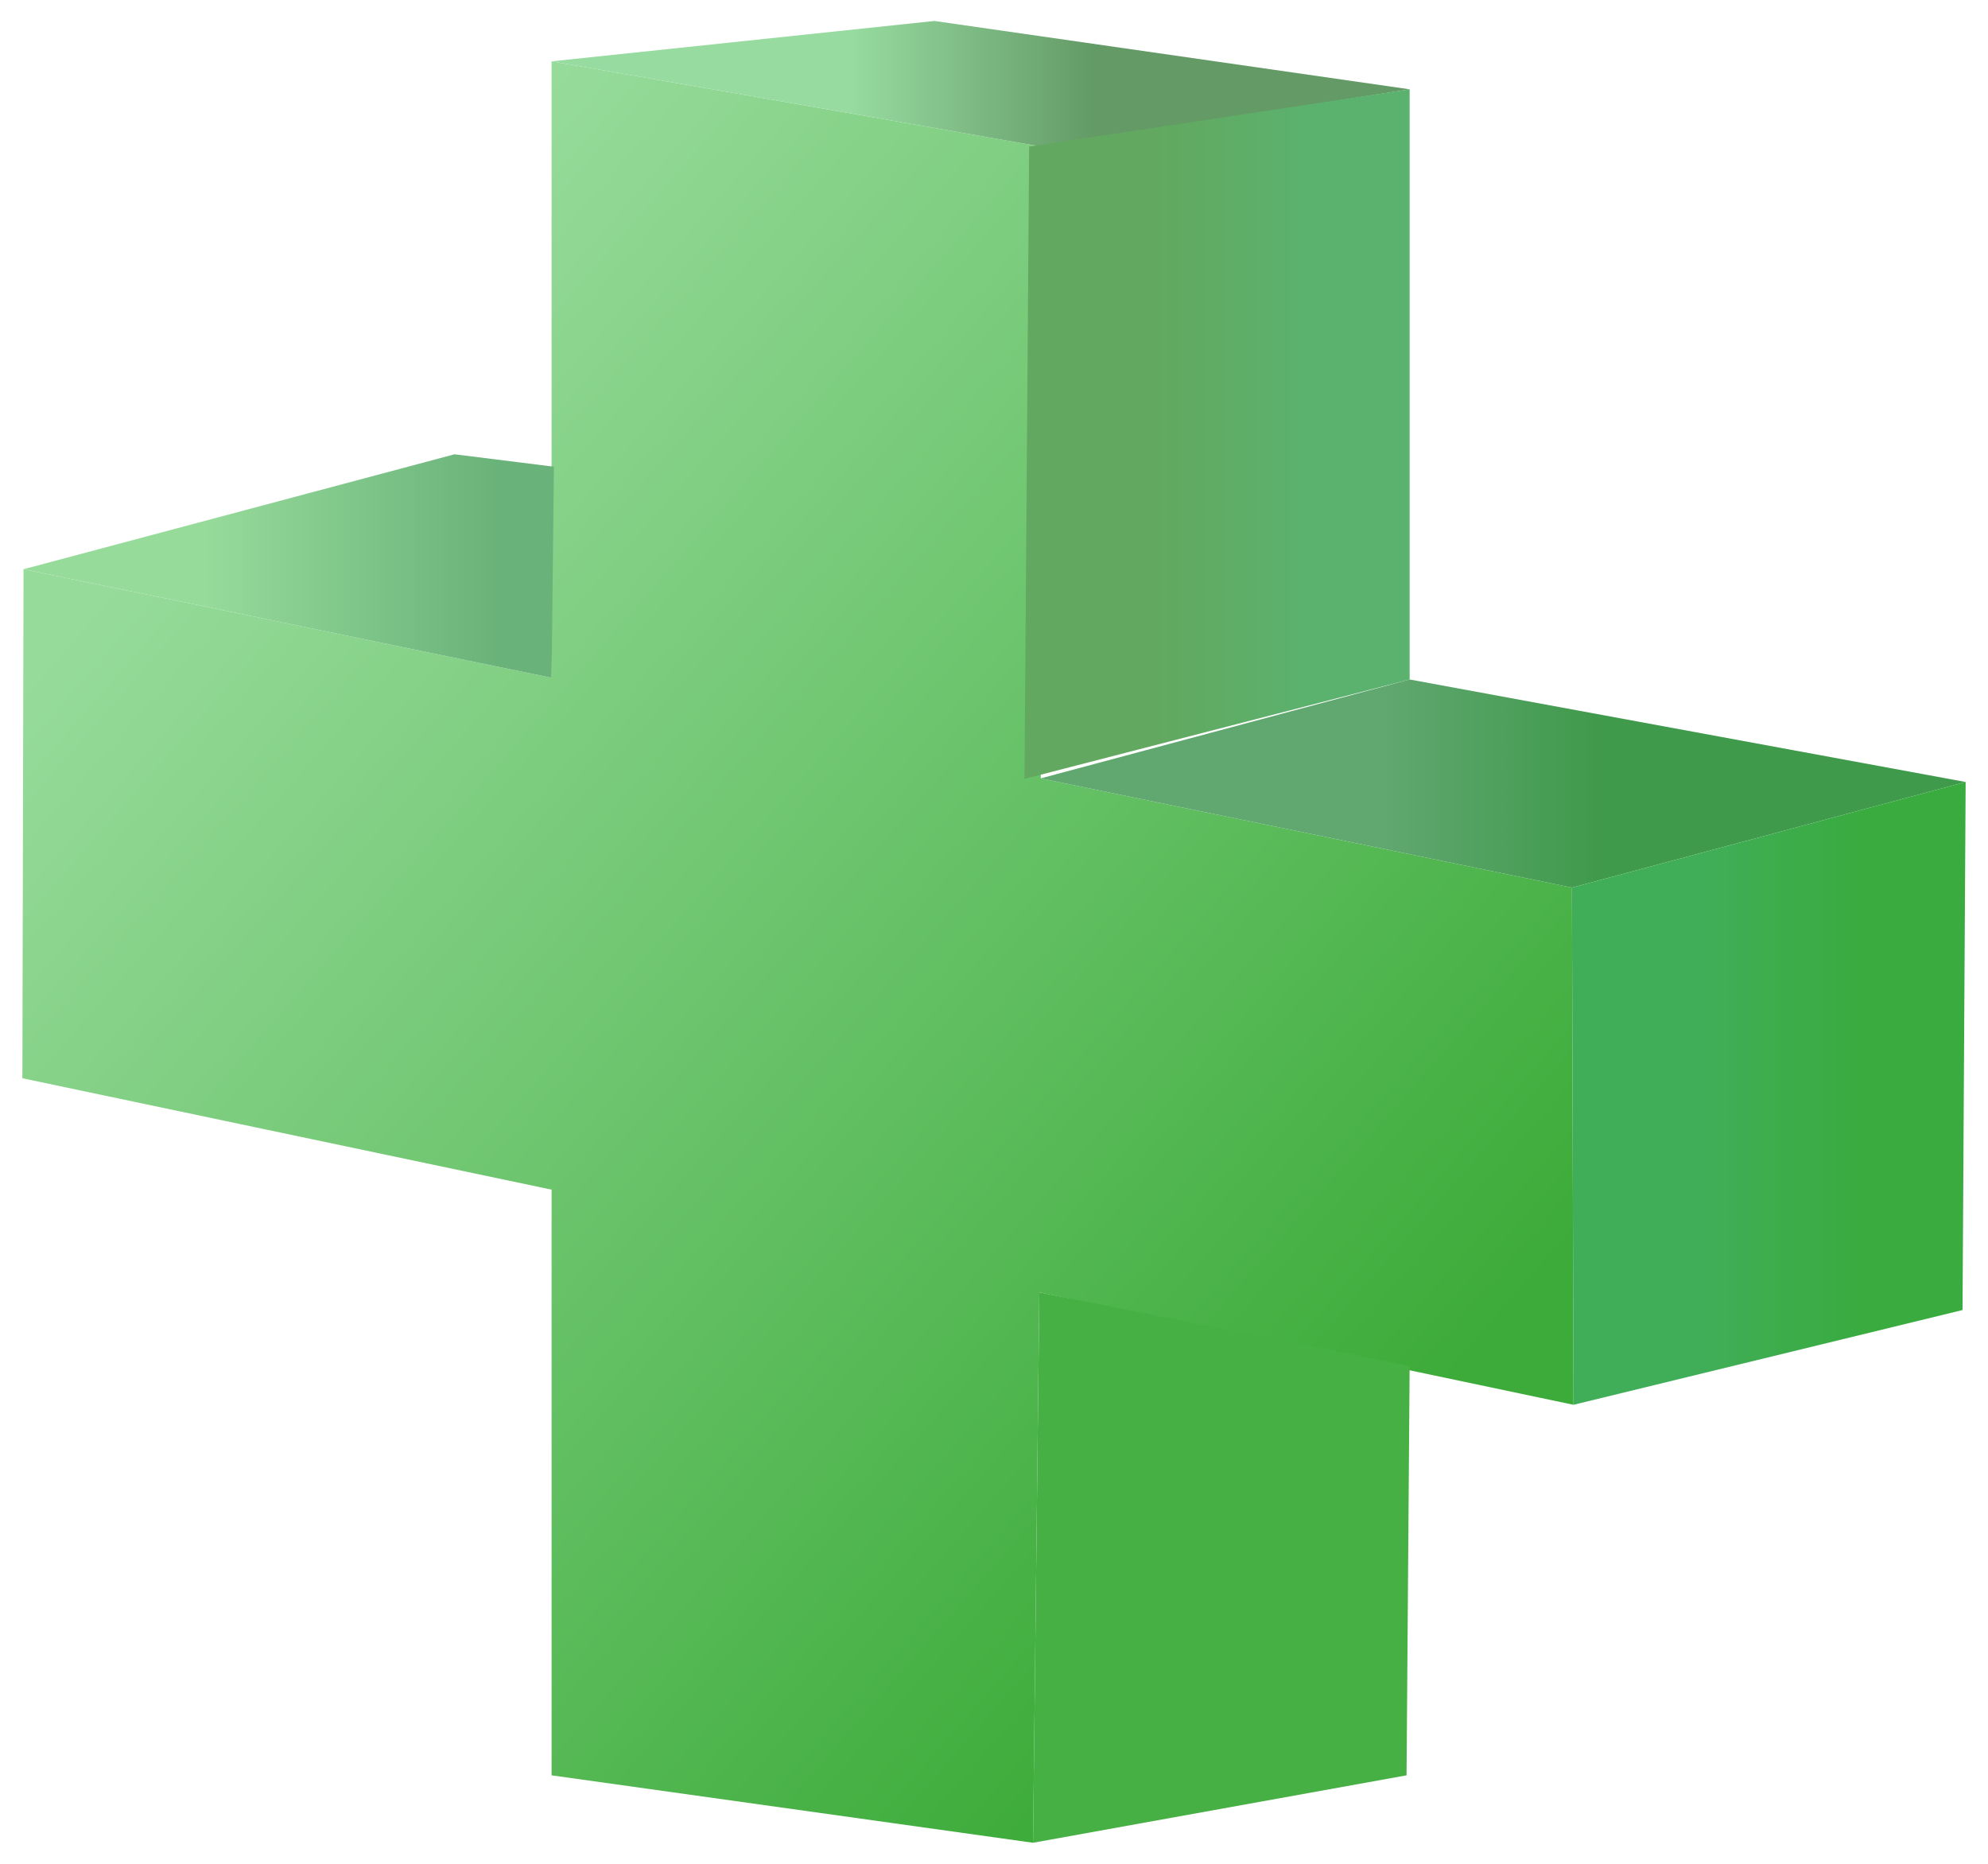
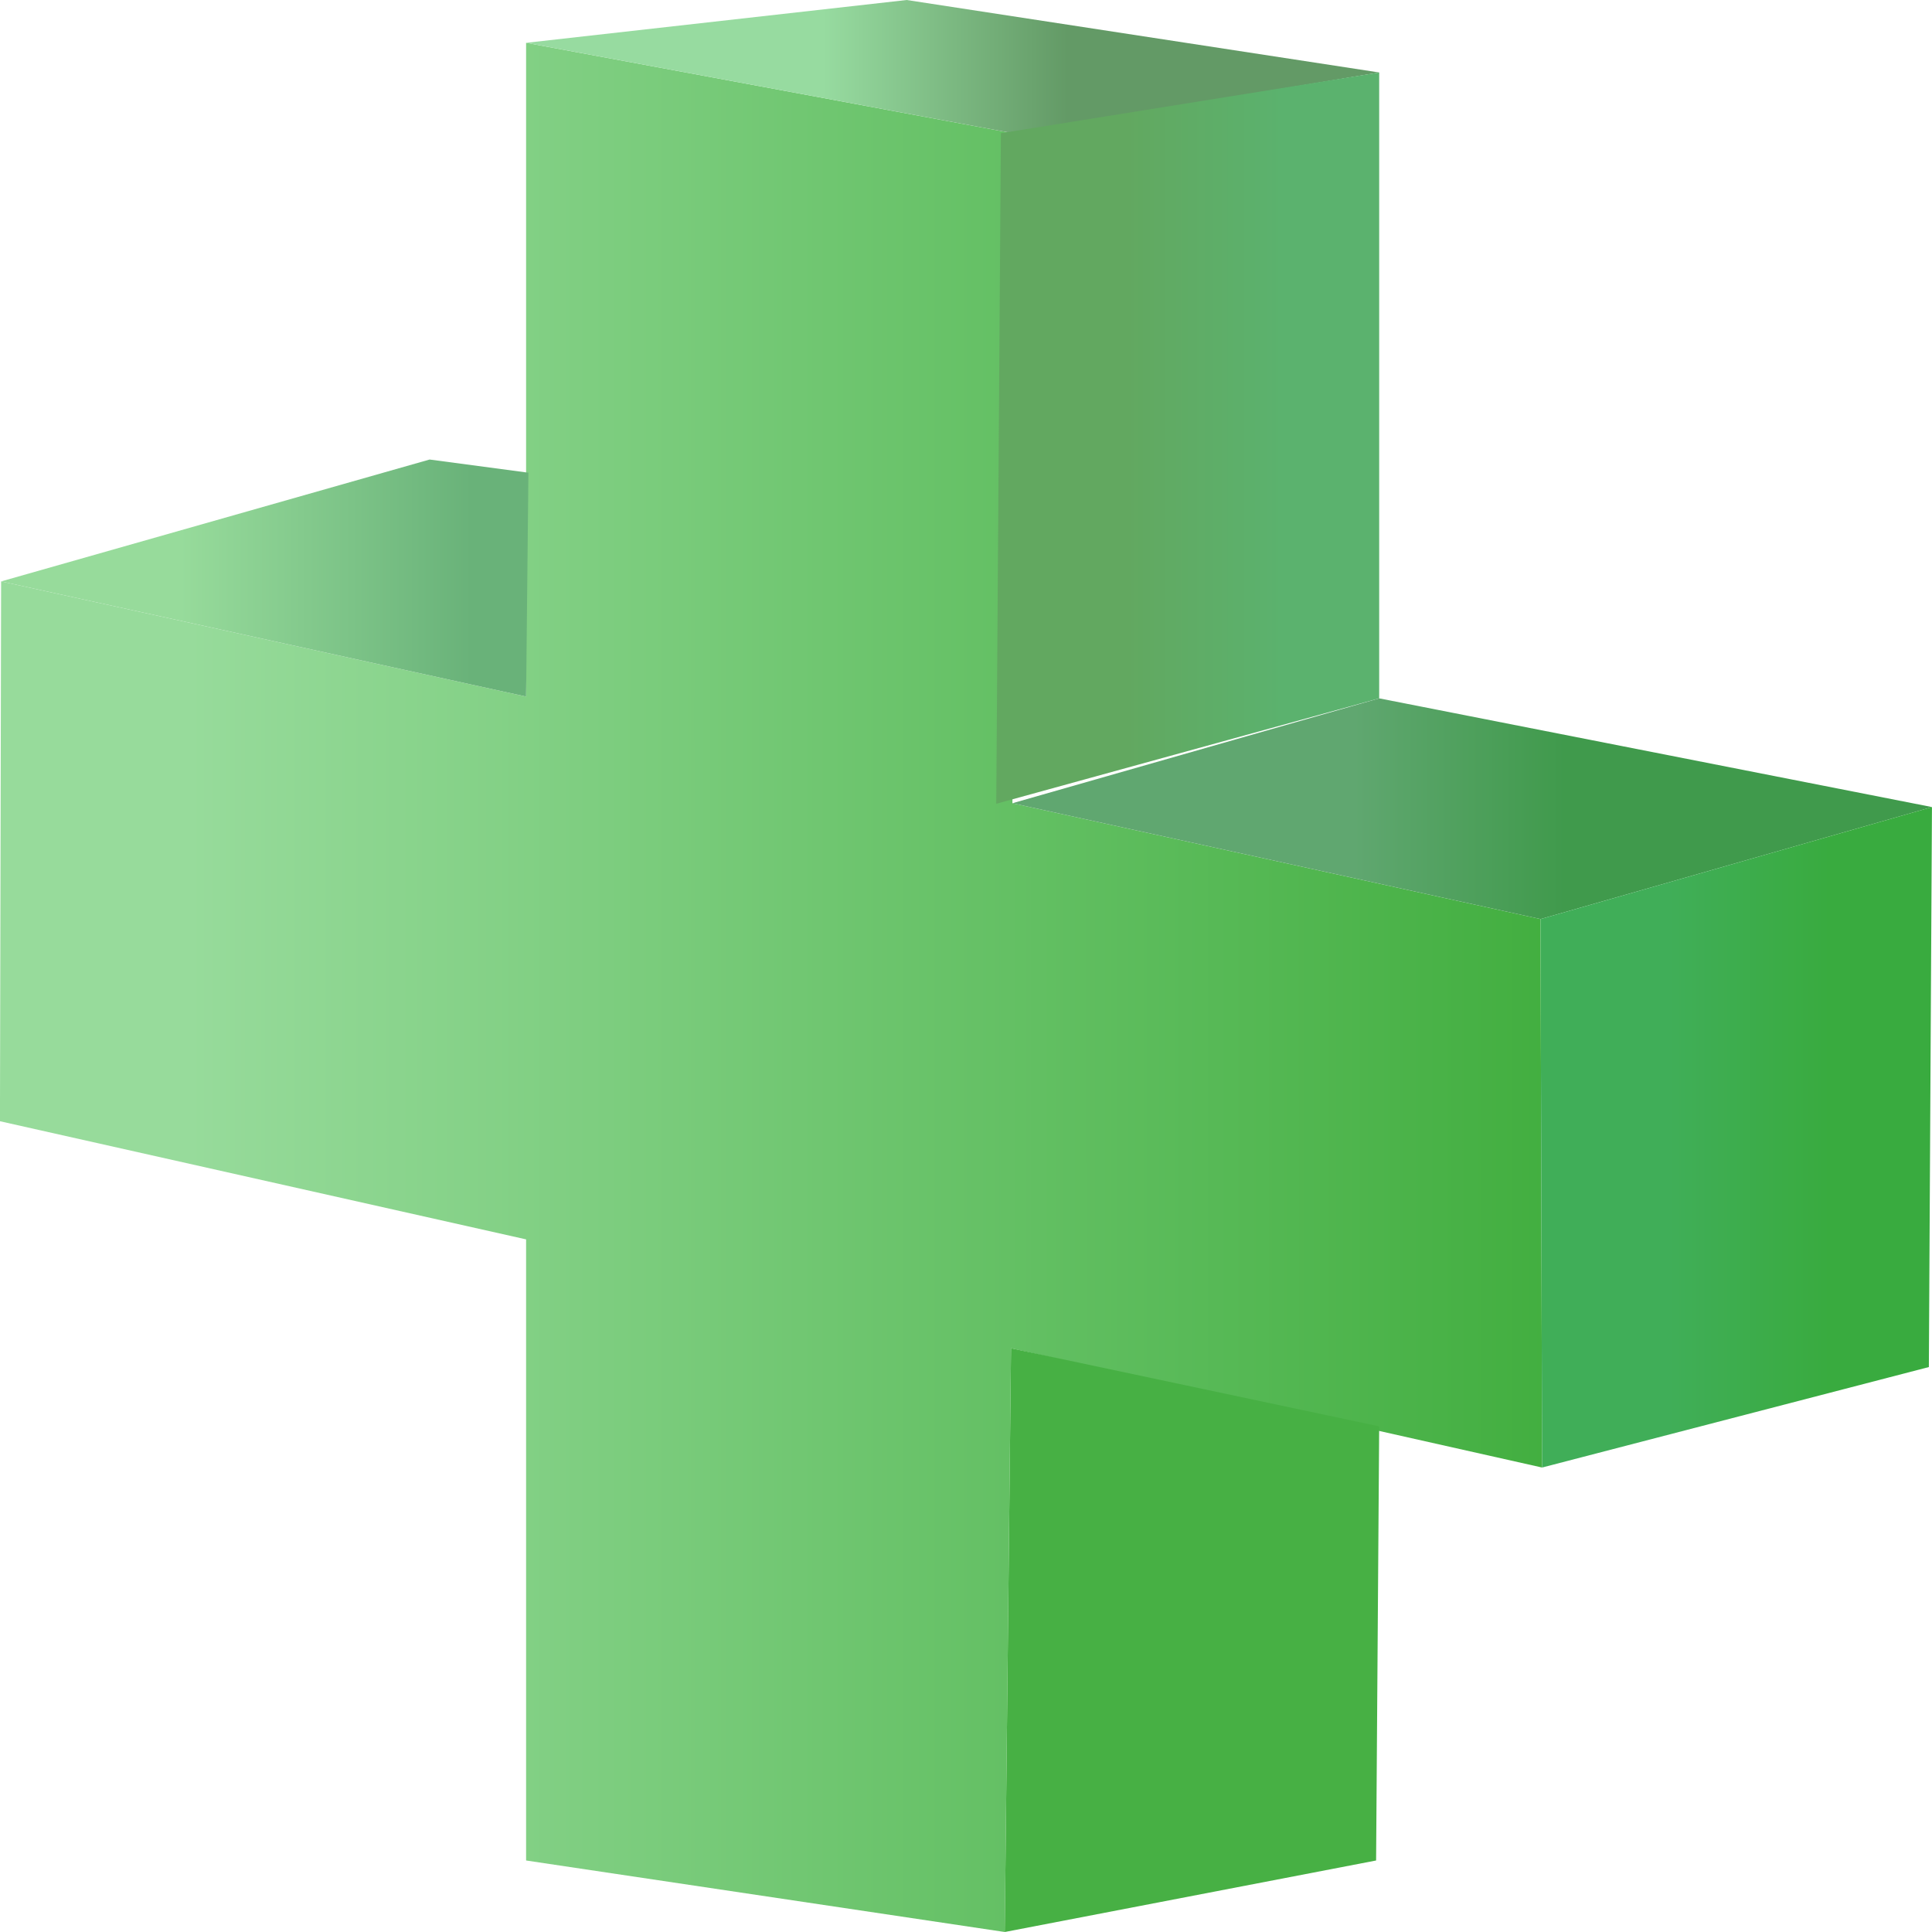
- <svg xmlns="http://www.w3.org/2000/svg" version="1.1" baseProfile="full" width="213.342" height="200" viewBox="0 0 213.34 200.00" enable-background="new 0 0 213.34 200.00" xml:space="preserve">
-   <g>
-     <linearGradient id="SVGID_Fill1_" gradientUnits="objectBoundingBox" x1="0.123" y1="0.214" x2="1.069" y2="0.214" gradientTransform="rotate(44.95197 0.122645 0.21437)">
-       <stop offset="0" stop-color="#97DB9B" stop-opacity="1" />
-       <stop offset="1" stop-color="#3CAB39" stop-opacity="1" />
+ <svg xmlns="http://www.w3.org/2000/svg" x="0" y="0" width="48" height="48" overflow="hidden" viewBox="0, 0, 48, 48" preserveAspectRatio="xMidYMid" font-size="0" id="svg" xml:space="preserve" version="1.1">
+   <g transform="matrix(0.2301696, 0, 0, 0.2455238, -0.5534253, -0.5523378)" id="g46" xml:space="preserve">
+     <linearGradient x1="24.45" y1="44.383" x2="193.298" y2="44.383" gradientUnits="userSpaceOnUse" gradientTransform="scale(0.9331369, 1.071654)" id="SVGID_Fill1_" xml:space="preserve">
+       <stop offset="0%" stop-color="#97DB9B" stop-opacity="1" id="stop2" xml:space="preserve" />
+       <stop offset="100%" stop-color="#3CAB39" stop-opacity="1" id="stop4" xml:space="preserve" />
    </linearGradient>
-     <path fill="url(#SVGID_Fill1_)" stroke-width="0.2" stroke-linejoin="round" d="M 2.525,61.083L 59.192,72.735L 59.192,6.583L 111.858,15.75L 111.687,83.528L 168.692,95.25L 168.858,150.75L 111.537,138.683L 110.858,197.75L 59.192,190.514L 59.192,127.663L 2.4,115.708L 2.525,61.083 Z " />
-     <linearGradient id="SVGID_Fill2_" gradientUnits="objectBoundingBox" x1="0.34" y1="0.229" x2="0.893" y2="0.229">
-       <stop offset="0" stop-color="#97DB9B" stop-opacity="1" />
-       <stop offset="1" stop-color="#69B279" stop-opacity="1" />
+     <path d="M2.525 61.083 L59.192 72.735 L59.192 6.583 L111.858 15.75 L111.687 83.528 L168.692 95.25 L168.858 150.75 L111.537 138.683 L110.858 197.75 L59.192 190.514 L59.192 127.663 L2.4 115.708 z" stroke-width="0.2" stroke-linejoin="round" id="path7" xml:space="preserve" connector-curvature="0" style="fill:url(#SVGID_Fill1_);" />
+     <linearGradient x1="14.19" y1="83.569" x2="34.638" y2="83.569" gradientUnits="userSpaceOnUse" gradientTransform="scale(1.540455, 0.6491587)" id="SVGID_Fill2_" xml:space="preserve">
+       <stop offset="0%" stop-color="#97DB9B" stop-opacity="1" id="stop9" xml:space="preserve" />
+       <stop offset="100%" stop-color="#69B279" stop-opacity="1" id="stop11" xml:space="preserve" />
    </linearGradient>
-     <path fill="url(#SVGID_Fill2_)" stroke-width="0.2" stroke-linejoin="round" d="M 48.775,48.75L 59.442,50.083L 59.192,72.735L 2.525,61.083L 48.775,48.75 Z " />
-     <linearGradient id="SVGID_Fill3_" gradientUnits="objectBoundingBox" x1="0.348" y1="-0.148" x2="0.634" y2="-0.148">
-       <stop offset="0" stop-color="#97DBA0" stop-opacity="1" />
-       <stop offset="1" stop-color="#639A66" stop-opacity="1" />
+     <path d="M48.775 48.75 L59.442 50.083 L59.192 72.735 L2.525 61.083 z" stroke-width="0.2" stroke-linejoin="round" id="path14" xml:space="preserve" connector-curvature="0" style="fill:url(#SVGID_Fill2_);" />
+     <linearGradient x1="34.948" y1="0.652" x2="45.031" y2="0.652" gradientUnits="userSpaceOnUse" gradientTransform="scale(2.611703, 0.3828919)" id="SVGID_Fill3_" xml:space="preserve">
+       <stop offset="0%" stop-color="#97DBA0" stop-opacity="1" id="stop16" xml:space="preserve" />
+       <stop offset="100%" stop-color="#639A66" stop-opacity="1" id="stop18" xml:space="preserve" />
    </linearGradient>
-     <path fill="url(#SVGID_Fill3_)" stroke-width="0.2" stroke-linejoin="round" d="M 100.275,2.25L 151.275,9.583L 111.858,15.75L 59.192,6.583L 100.275,2.25 Z " />
-     <linearGradient id="SVGID_Fill4_" gradientUnits="objectBoundingBox" x1="0.339" y1="0.457" x2="0.75" y2="0.457">
-       <stop offset="0" stop-color="#62A860" stop-opacity="1" />
-       <stop offset="1" stop-color="#5BB26E" stop-opacity="1" />
+     <path d="M100.275 2.25 L151.275 9.583 L111.858 15.75 L59.192 6.583 z" stroke-width="0.2" stroke-linejoin="round" id="path21" xml:space="preserve" connector-curvature="0" style="fill:url(#SVGID_Fill3_);" />
+     <linearGradient x1="165.838" y1="32.448" x2="188.585" y2="32.448" gradientUnits="userSpaceOnUse" gradientTransform="scale(0.7473654, 1.338034)" id="SVGID_Fill4_" xml:space="preserve">
+       <stop offset="0%" stop-color="#62A860" stop-opacity="1" id="stop23" xml:space="preserve" />
+       <stop offset="100%" stop-color="#5BB26E" stop-opacity="1" id="stop25" xml:space="preserve" />
    </linearGradient>
-     <path fill="url(#SVGID_Fill4_)" stroke-width="0.2" stroke-linejoin="round" d="M 110.442,15.729L 151.275,9.583L 151.275,72.916L 109.942,83.583L 110.442,15.729 Z " />
-     <linearGradient id="SVGID_Fill5_" gradientUnits="objectBoundingBox" x1="0.372" y1="0.455" x2="0.6" y2="0.455">
-       <stop offset="0" stop-color="#60A770" stop-opacity="1" />
-       <stop offset="1" stop-color="#409A4C" stop-opacity="1" />
+     <path d="M110.442 15.729 L151.275 9.583 L151.275 72.916 L109.942 83.583 z" stroke-width="0.2" stroke-linejoin="round" id="path28" xml:space="preserve" connector-curvature="0" style="fill:url(#SVGID_Fill4_);" />
+     <linearGradient x1="70.493" y1="175.15" x2="81.245" y2="175.15" gradientUnits="userSpaceOnUse" gradientTransform="scale(2.108137, 0.4743525)" id="SVGID_Fill5_" xml:space="preserve">
+       <stop offset="0%" stop-color="#60A770" stop-opacity="1" id="stop30" xml:space="preserve" />
+       <stop offset="100%" stop-color="#409A4C" stop-opacity="1" id="stop32" xml:space="preserve" />
    </linearGradient>
-     <path fill="url(#SVGID_Fill5_)" stroke-width="0.2" stroke-linejoin="round" d="M 151.275,72.916L 210.942,83.916L 168.692,95.25L 111.687,83.529L 151.275,72.916 Z " />
-     <linearGradient id="SVGID_Fill6_" gradientUnits="objectBoundingBox" x1="0.329" y1="0.471" x2="0.74" y2="0.471">
-       <stop offset="0" stop-color="#40AE58" stop-opacity="1" />
-       <stop offset="1" stop-color="#39AB3F" stop-opacity="1" />
+     <path d="M151.275 72.916 L210.942 83.916 L168.692 95.25 L111.687 83.529 z" stroke-width="0.2" stroke-linejoin="round" id="path35" xml:space="preserve" connector-curvature="0" style="fill:url(#SVGID_Fill5_);" />
+     <linearGradient x1="229.671" y1="91.766" x2="251.471" y2="91.766" gradientUnits="userSpaceOnUse" gradientTransform="scale(0.7950894, 1.25772)" id="SVGID_Fill6_" xml:space="preserve">
+       <stop offset="0%" stop-color="#40AE58" stop-opacity="1" id="stop37" xml:space="preserve" />
+       <stop offset="100%" stop-color="#39AB3F" stop-opacity="1" id="stop39" xml:space="preserve" />
    </linearGradient>
-     <path fill="url(#SVGID_Fill6_)" stroke-width="0.2" stroke-linejoin="round" d="M 168.692,95.25L 210.942,83.916L 210.608,140.583L 168.858,150.75L 168.692,95.25 Z " />
-     <path fill="#47B044" fill-opacity="1" stroke-width="0.2" stroke-linejoin="round" d="M 111.537,138.683L 151.275,146.583L 150.942,190.514L 110.858,197.75L 111.537,138.683 Z " />
+     <path d="M168.692 95.25 L210.942 83.916 L210.608 140.583 L168.858 150.75 z" stroke-width="0.2" stroke-linejoin="round" id="path42" xml:space="preserve" connector-curvature="0" style="fill:url(#SVGID_Fill6_);" />
+     <path d="M111.537 138.683 L151.275 146.583 L150.942 190.514 L110.858 197.75 z" stroke-width="0.2" stroke-linejoin="round" id="path44" xml:space="preserve" connector-curvature="0" style="fill:#47B044;" />
  </g>
</svg>
